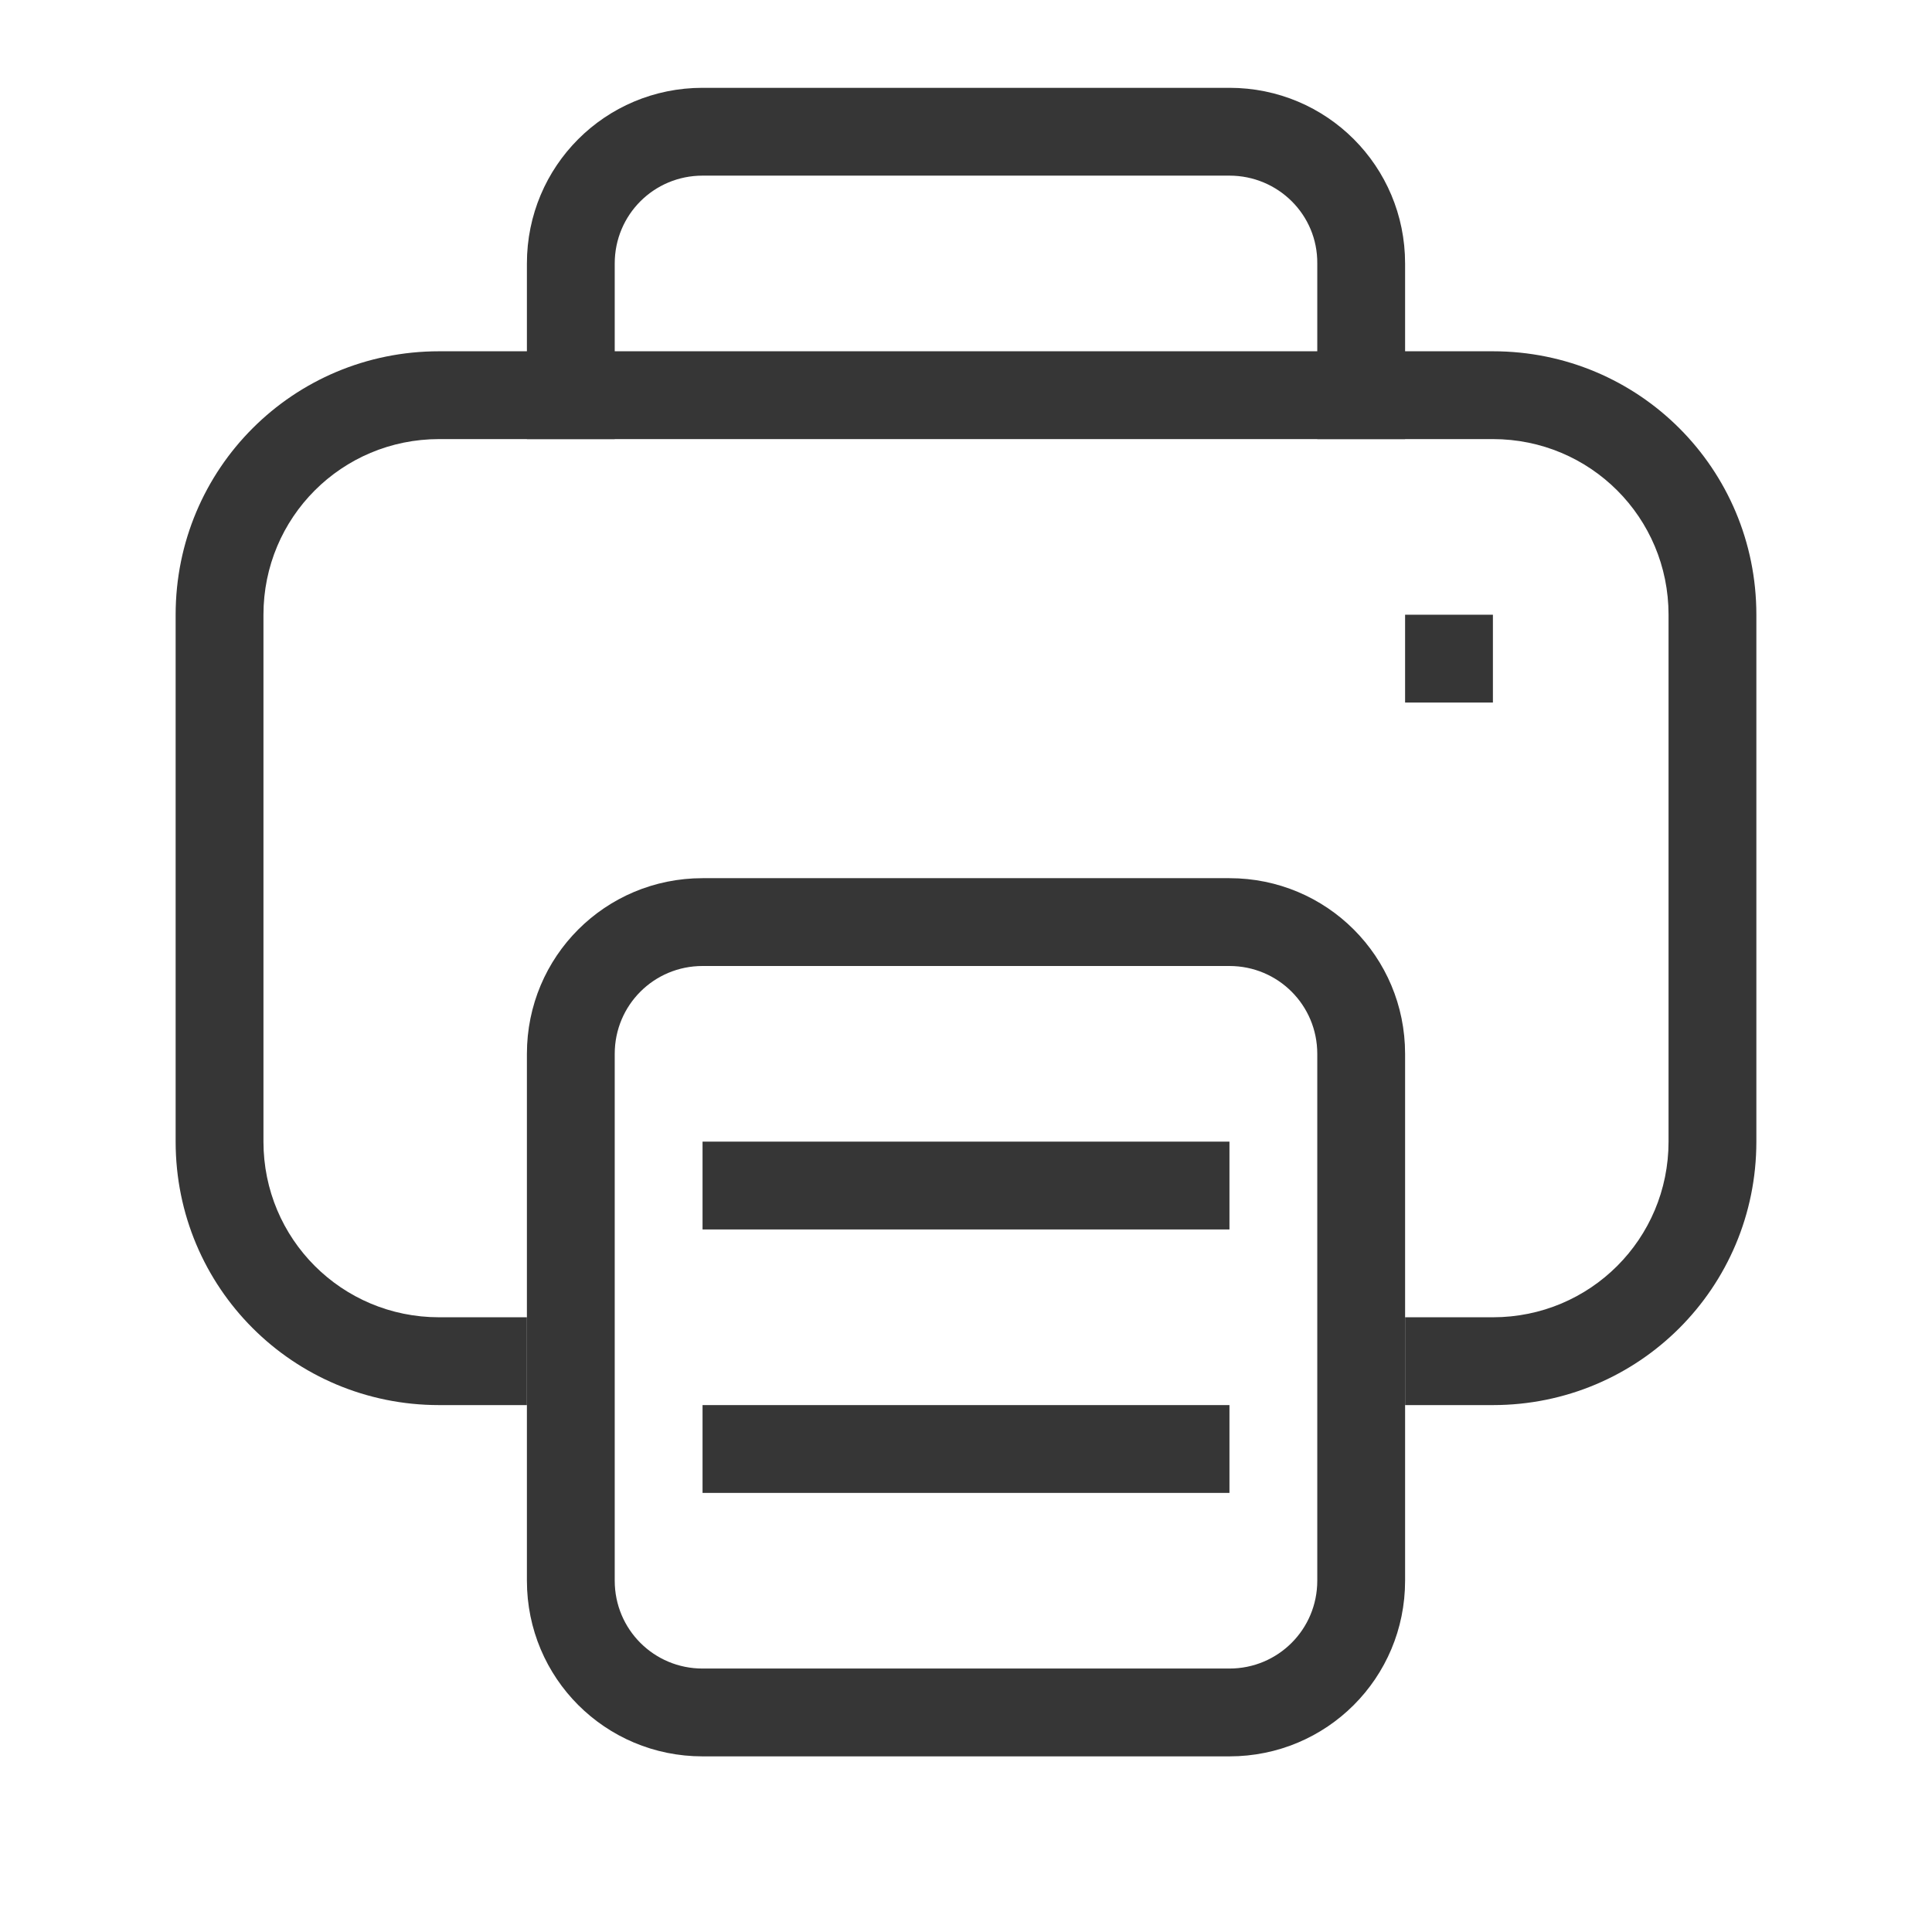
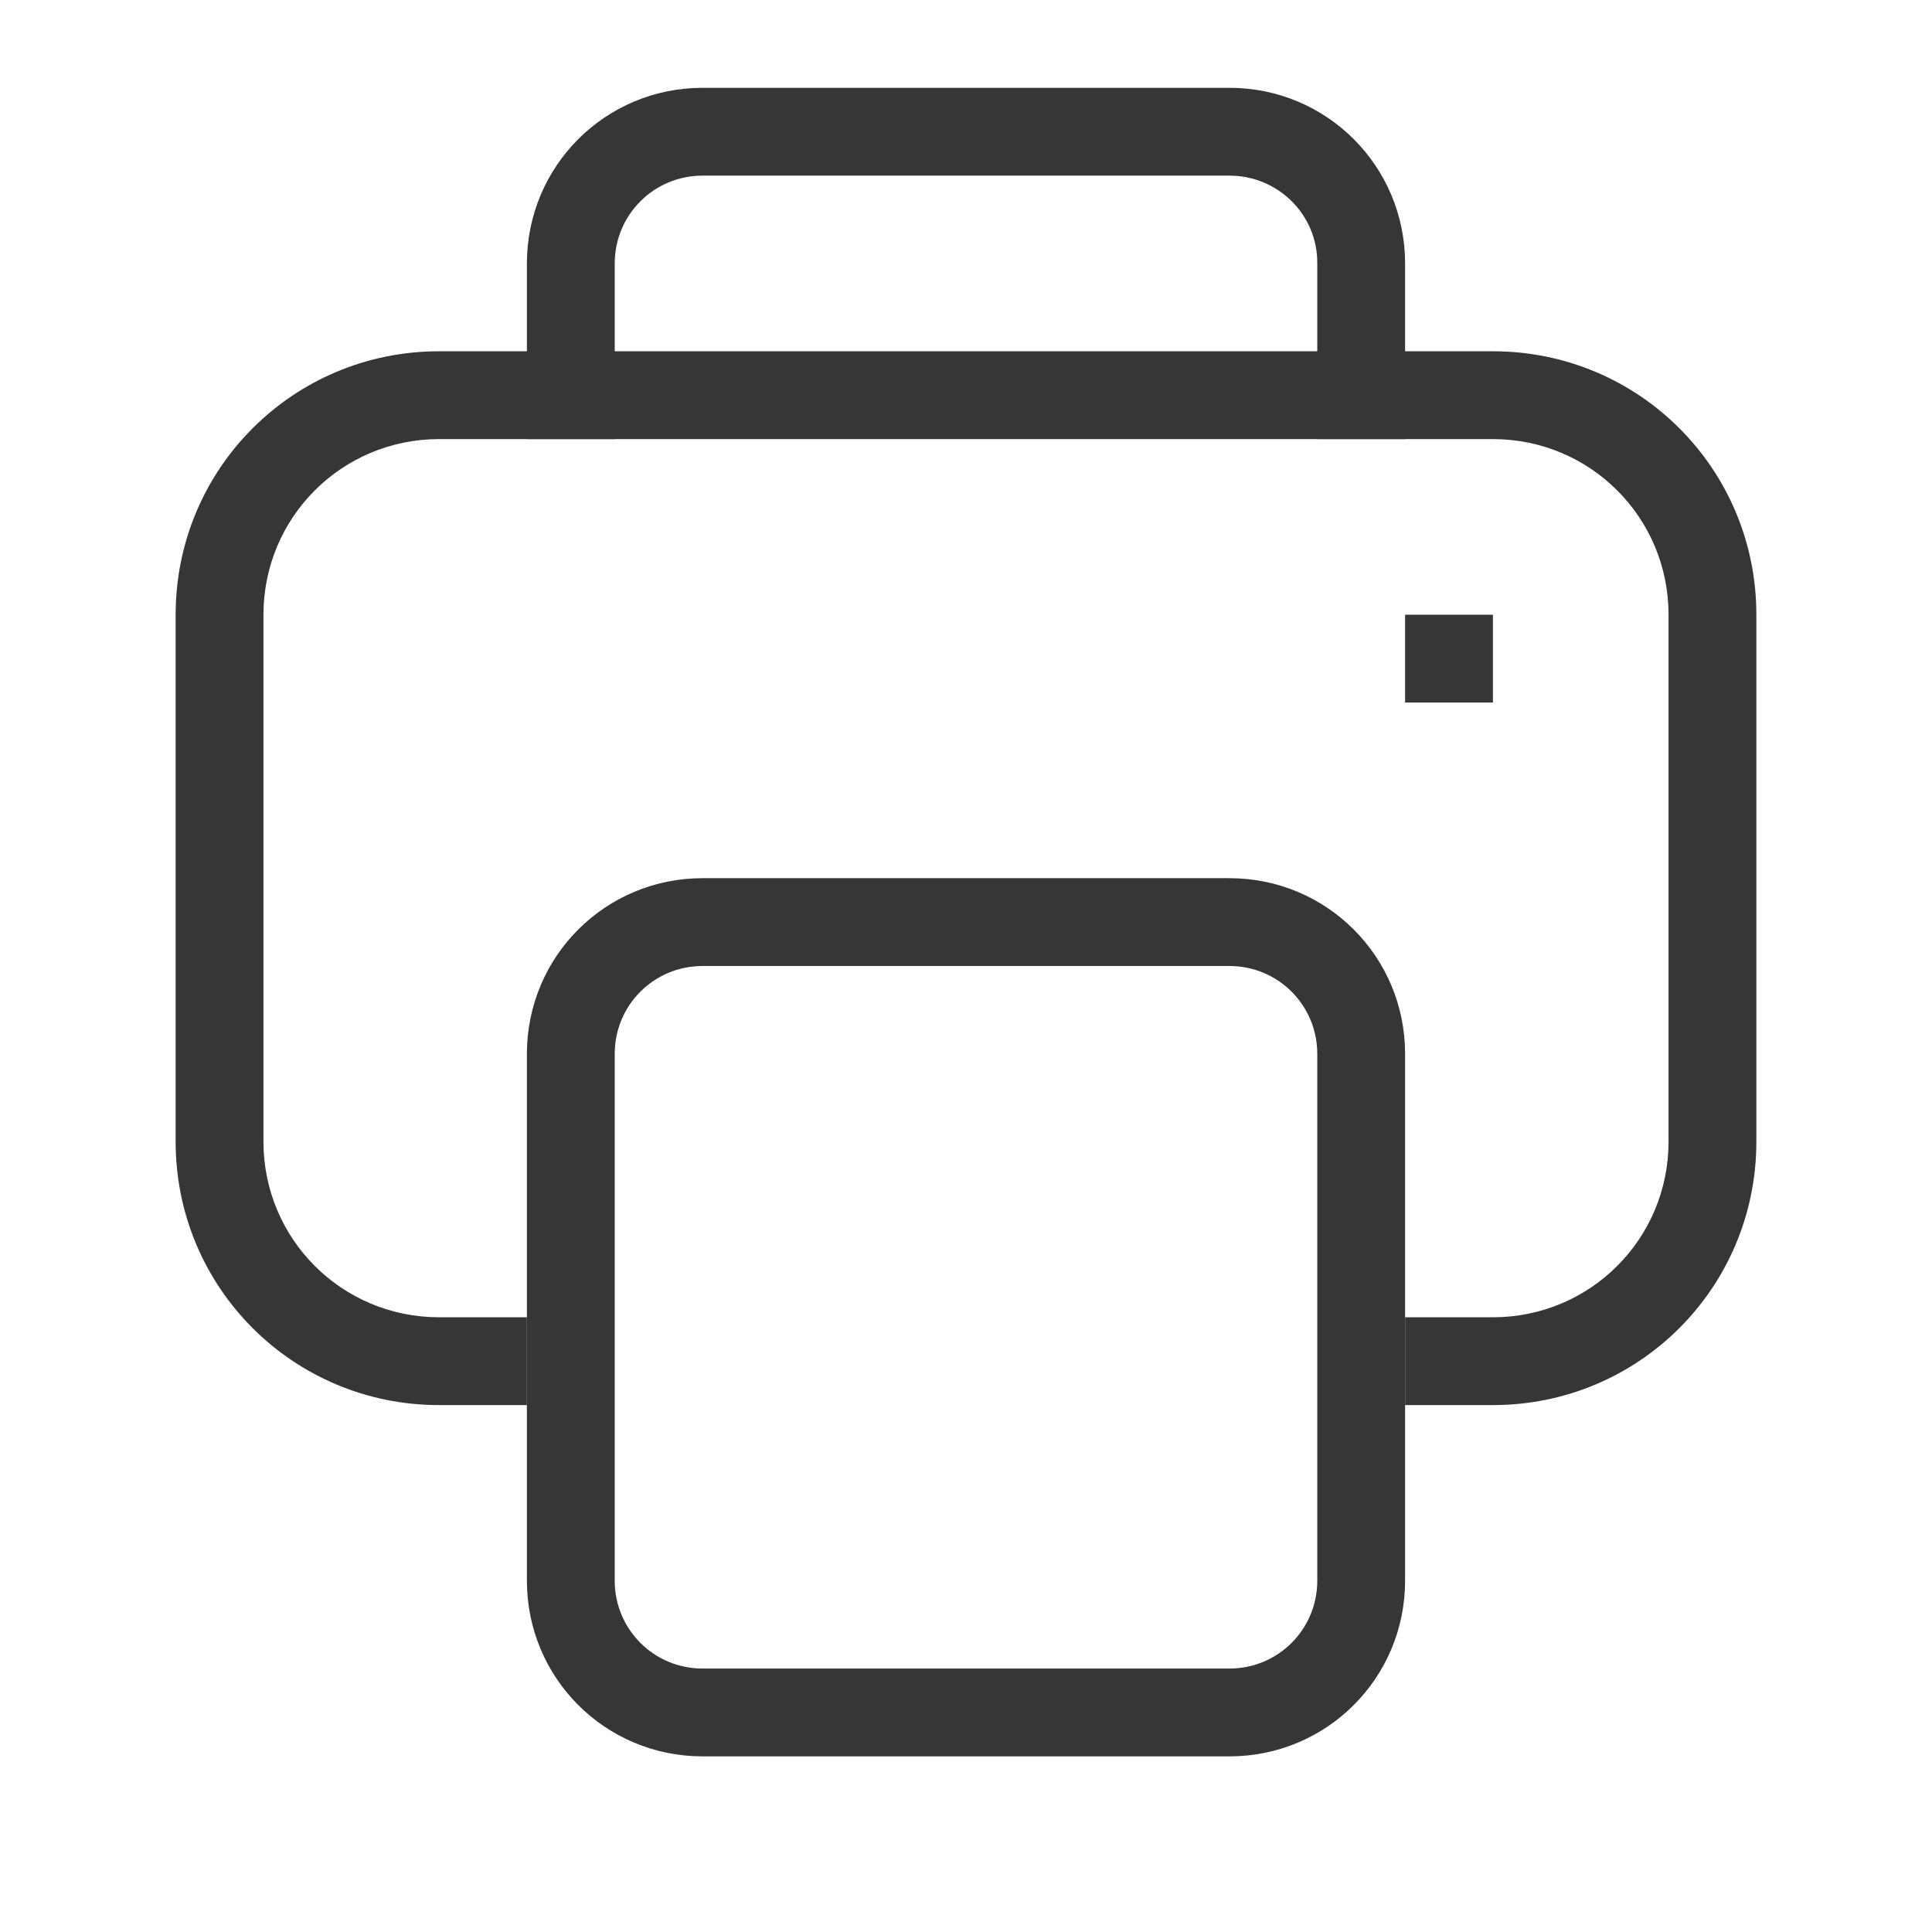
<svg xmlns="http://www.w3.org/2000/svg" version="1.1" viewBox="0 0 22 22">
  <defs>
    <style id="current-color-scheme" type="text/css">.ColorScheme-Text {
        color:#363636;
      }</style>
  </defs>
  <g class="ColorScheme-Text" fill="currentColor">
    <path d="m8 1c-1.108 0-2 0.892-2 2v2h1v-2c0-0.554 0.446-1 1-1h6c0.554 0 1.005 0.446 1 1v2h1v-2c0-1.108-0.892-2-2-2z" />
-     <rect x="8" y="13" width="6" height="1" />
-     <rect x="8" y="16" width="6" height="1" />
-     <g>
-       <path d="m5 4c-1.662 0-3 1.338-3 3v6c0 1.662 1.338 3 3 3h1v-1h-1c-1.108 0-2-0.892-2-2v-6c0-1.108 0.892-2 2-2h12c1.108 0 2 0.892 2 2v6c0 1.108-0.892 2-2 2h-1v1h1c1.662 0 3-1.338 3-3v-6c0-1.662-1.338-3-3-3h-12z" />
-       <path d="m8 10c-1.108 0-2 0.892-2 2v6c0 1.108 0.892 2 2 2h6c1.108 0 2-0.892 2-2v-6c0-1.108-0.892-2-2-2zm0 1h6c0.554 0 1 0.446 1 1v6c0 0.554-0.446 1-1 1h-6c-0.554 0-1-0.446-1-1v-6c0-0.554 0.446-1 1-1z" />
-       <rect x="16" y="7" width="1" height="1" />
-     </g>
+     <path d="m5 4c-1.662 0-3 1.338-3 3v6c0 1.662 1.338 3 3 3h1v-1h-1c-1.108 0-2-0.892-2-2v-6c0-1.108 0.892-2 2-2h12c1.108 0 2 0.892 2 2v6c0 1.108-0.892 2-2 2h-1v1h1c1.662 0 3-1.338 3-3v-6c0-1.662-1.338-3-3-3h-12z" />
+     <path d="m8 10c-1.108 0-2 0.892-2 2v6c0 1.108 0.892 2 2 2h6c1.108 0 2-0.892 2-2v-6c0-1.108-0.892-2-2-2zm0 1h6c0.554 0 1 0.446 1 1v6c0 0.554-0.446 1-1 1h-6c-0.554 0-1-0.446-1-1v-6c0-0.554 0.446-1 1-1z" />
+     <rect x="16" y="7" width="1" height="1" />
  </g>
</svg>
